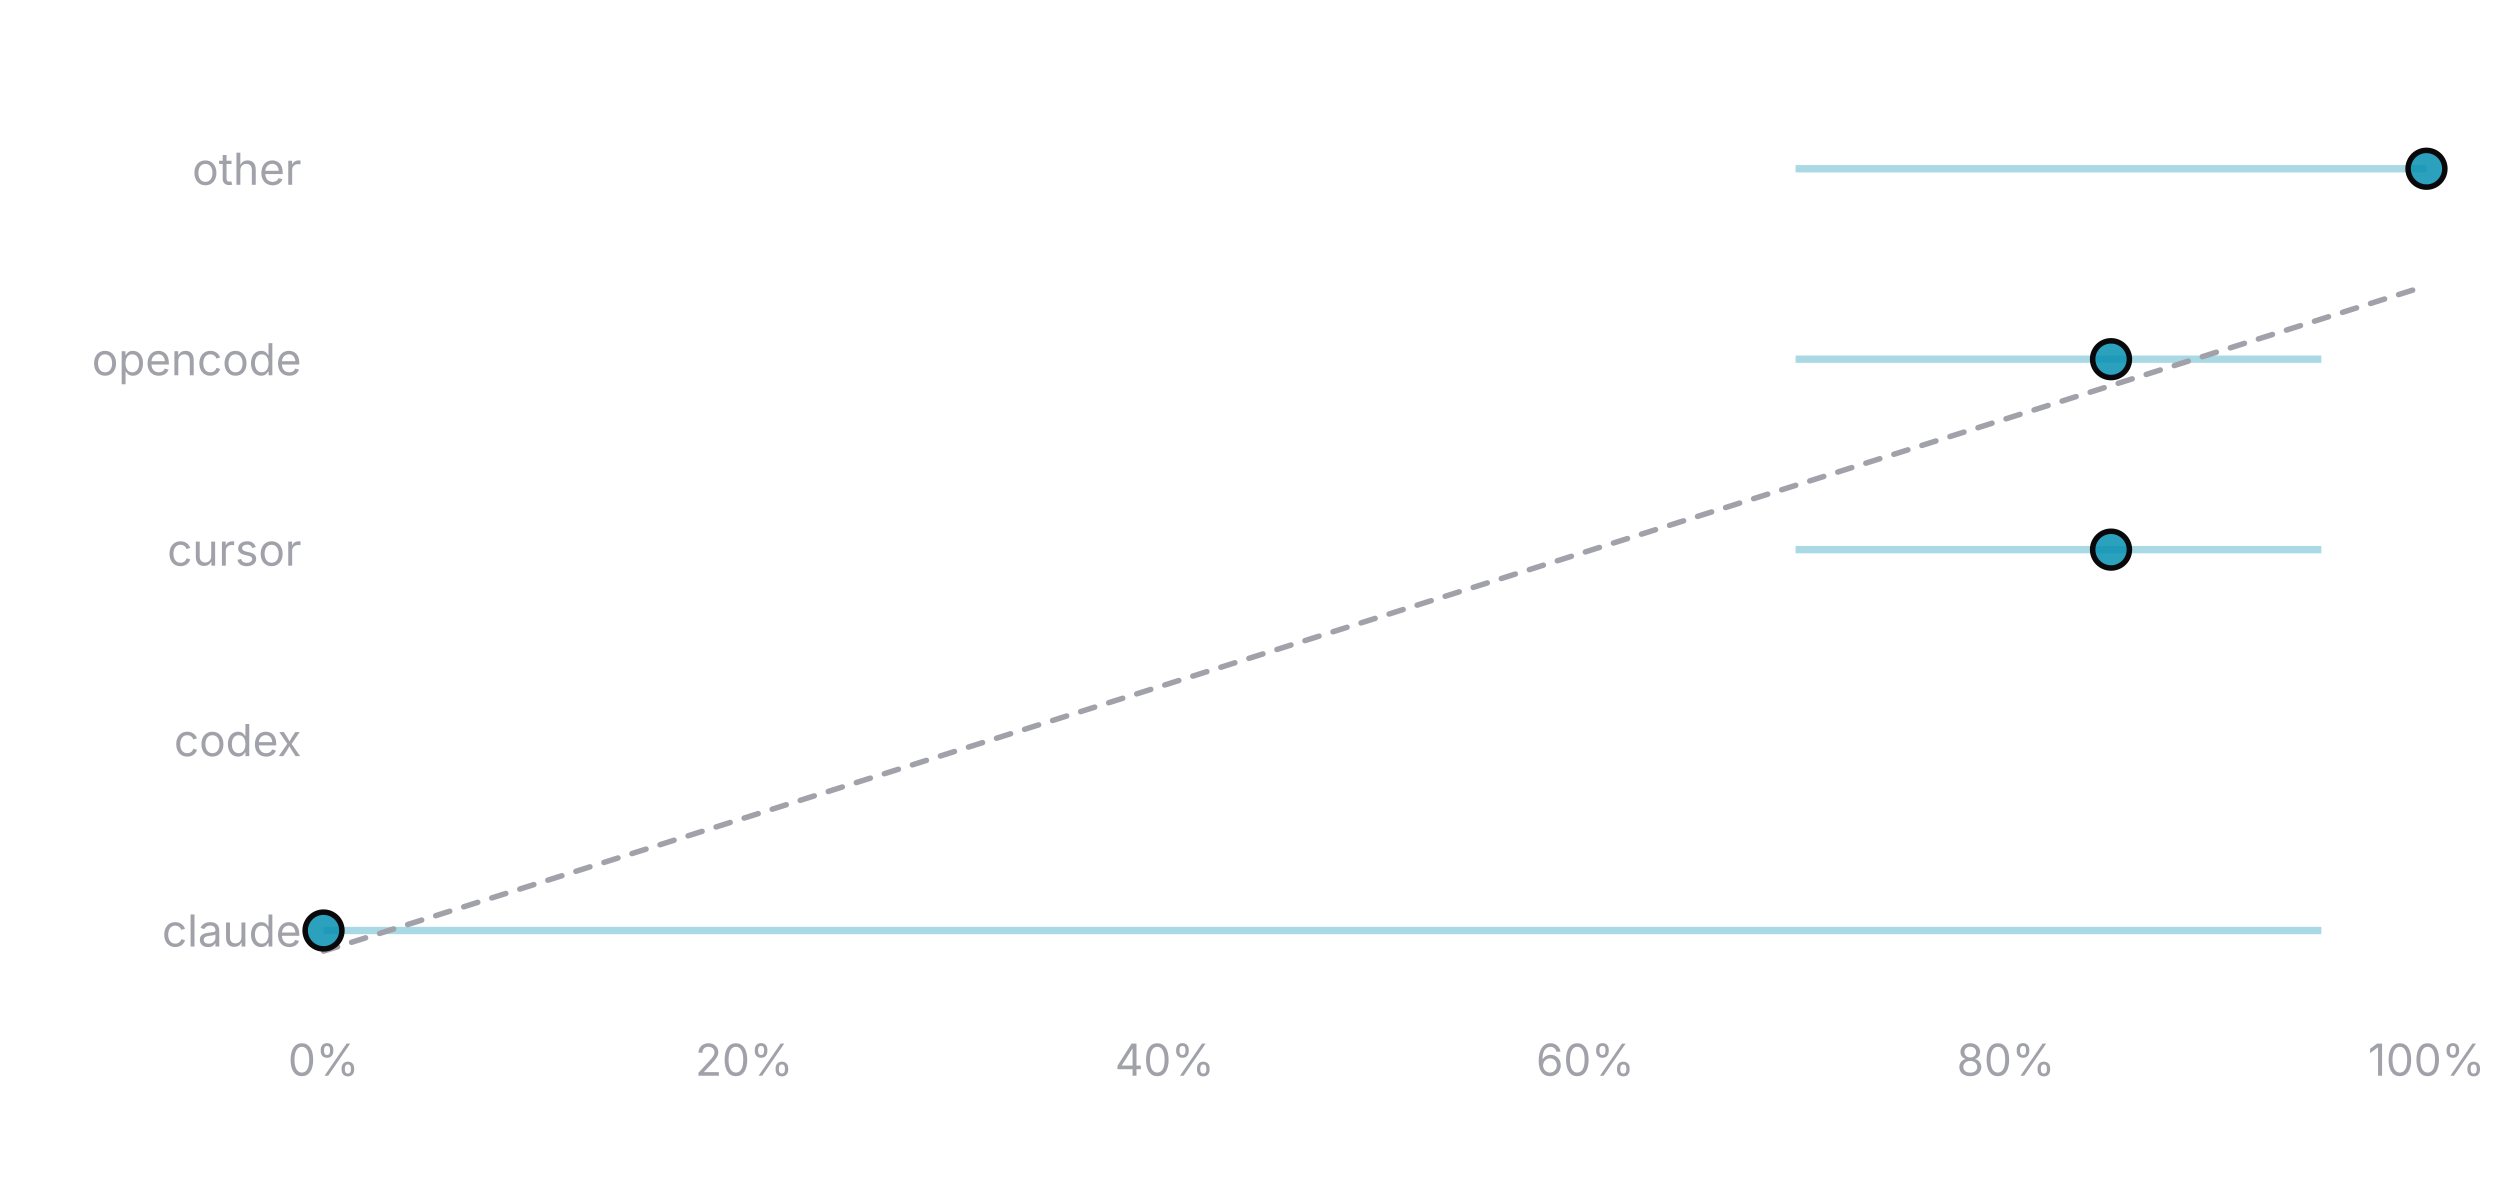
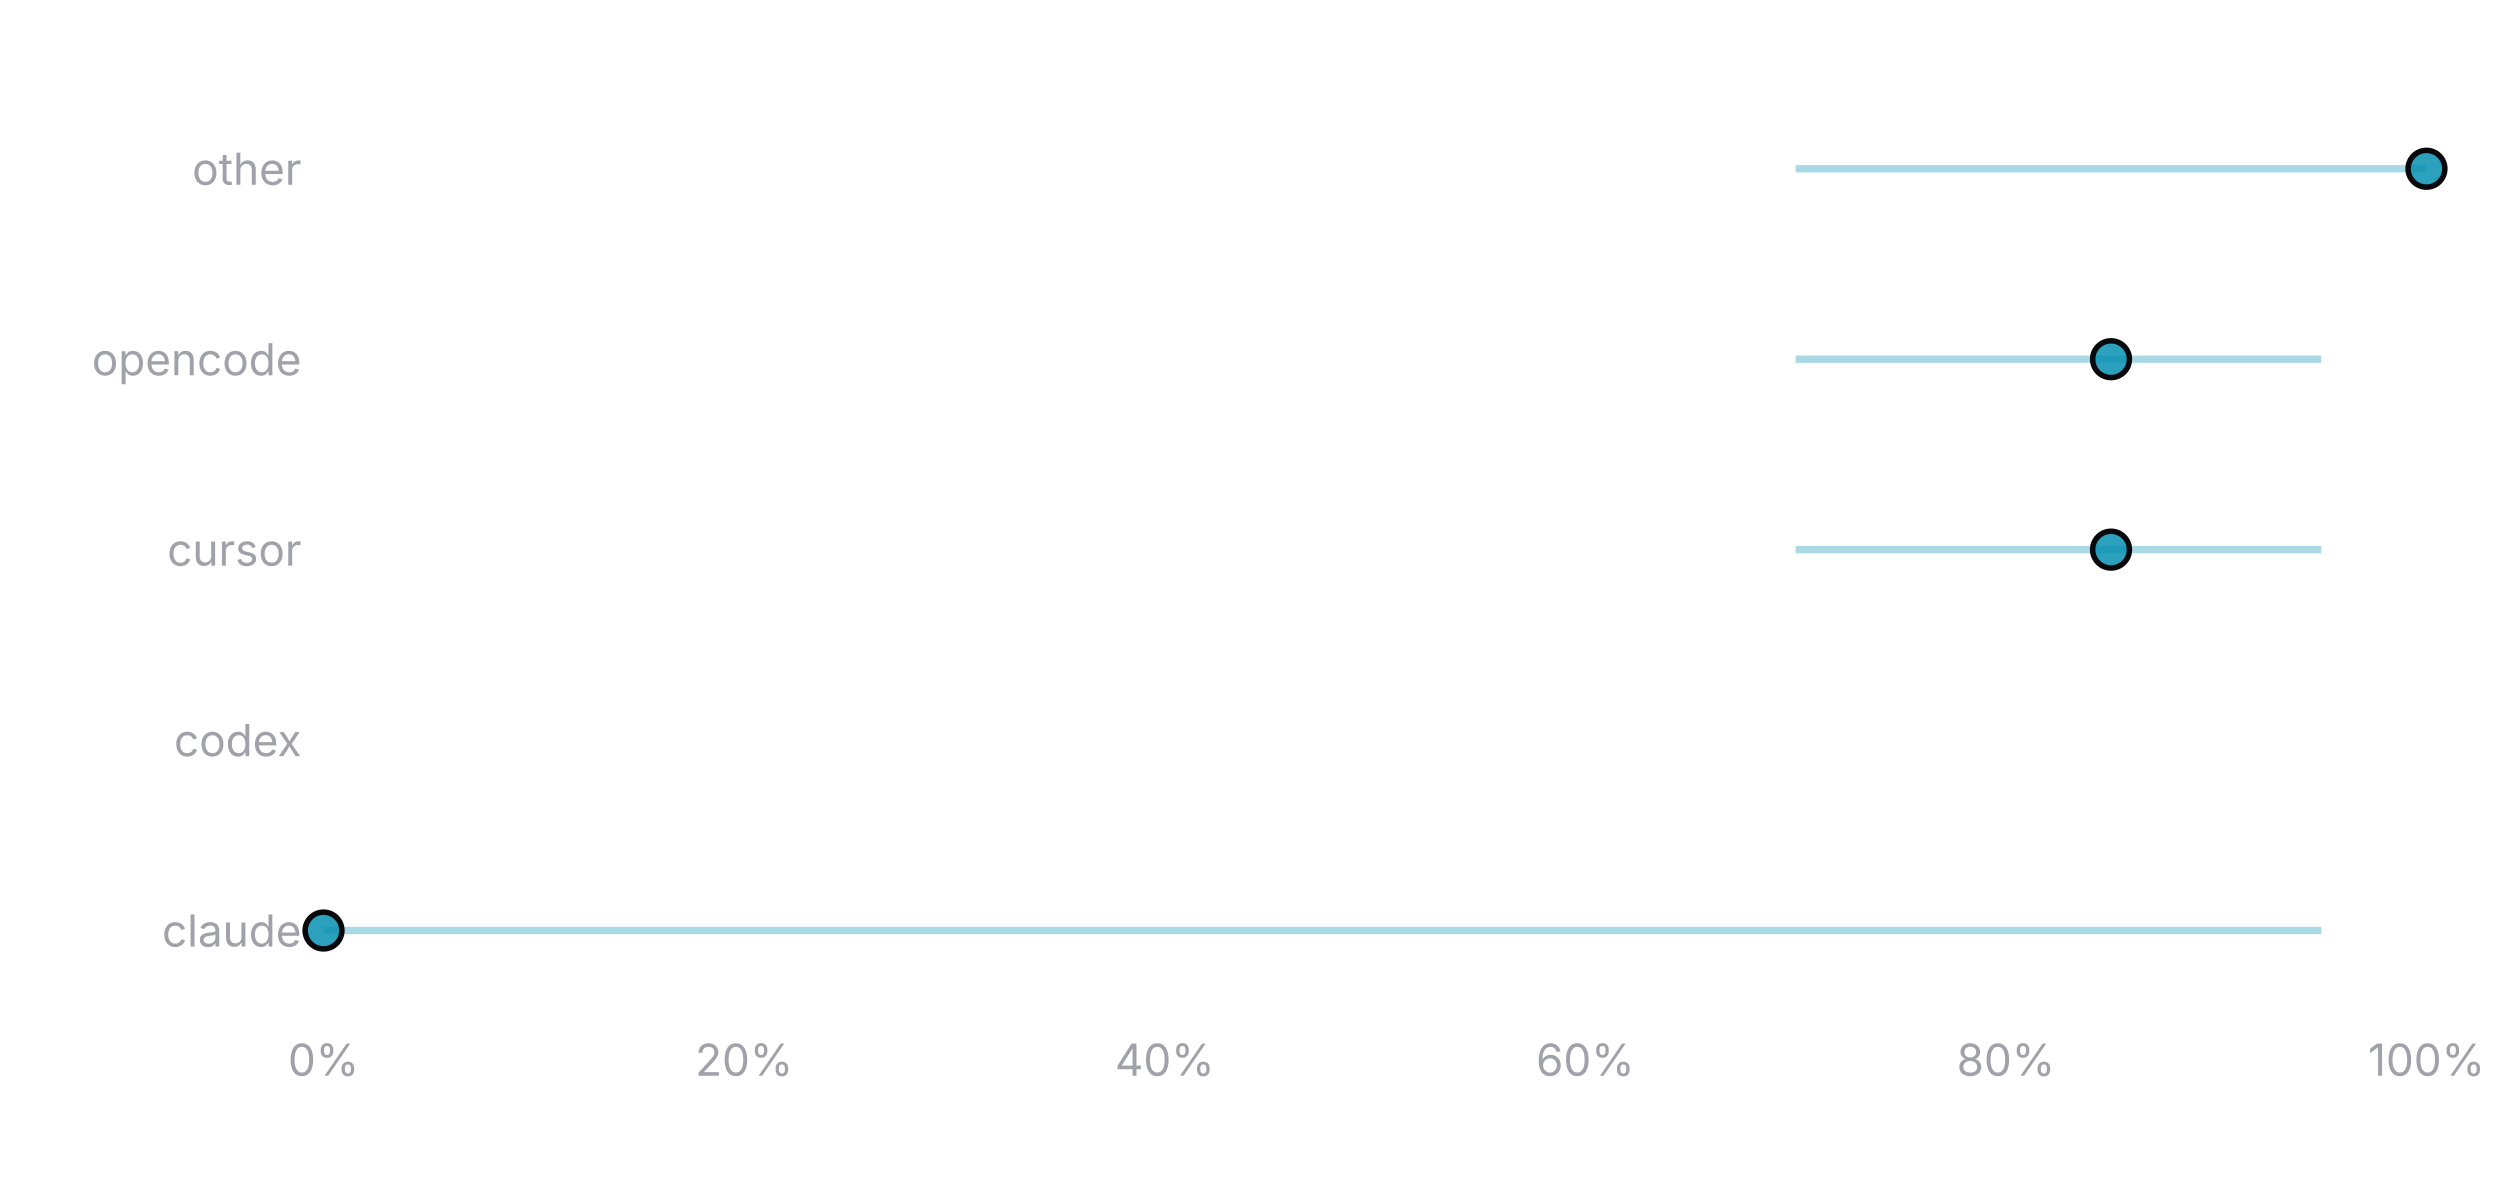
<svg xmlns="http://www.w3.org/2000/svg" viewBox="0 0 680 320" overflow="visible" text-rendering="optimizeLegibility" style="height: 320px; font-variant-numeric: tabular-nums;" role="img" aria-label="Published rates carry their interval and effective sample." class="oc-chart" data-theme="dark" id="site-byPreset-force-oc-root" font-family="&quot;Inter Variable&quot;, Inter, -apple-system, BlinkMacSystemFont, &quot;Segoe UI&quot;, Roboto, sans-serif">
  <rect x="0" y="0" width="680" height="320" fill="transparent" />
  <defs>
    <clipPath id="site-byPreset-force-oc-clip-0">
      <rect x="0" y="15" width="680" height="269" />
    </clipPath>
  </defs>
  <g class="oc-axis oc-axis-x">
    <text class="oc-axis-tick" data-tick-key="0" x="88" y="292.6" text-anchor="middle" style="fill: #a1a1aa; font-size: 12px; font-weight: 400; font-family: &quot;Inter Variable&quot;, Inter, -apple-system, BlinkMacSystemFont, &quot;Segoe UI&quot;, Roboto, sans-serif;" font-variant="tabular-nums">0%</text>
    <text class="oc-axis-tick" data-tick-key="0.2" x="202.4" y="292.6" text-anchor="middle" style="fill: #a1a1aa; font-size: 12px; font-weight: 400; font-family: &quot;Inter Variable&quot;, Inter, -apple-system, BlinkMacSystemFont, &quot;Segoe UI&quot;, Roboto, sans-serif;" font-variant="tabular-nums">20%</text>
    <text class="oc-axis-tick" data-tick-key="0.4" x="316.8" y="292.6" text-anchor="middle" style="fill: #a1a1aa; font-size: 12px; font-weight: 400; font-family: &quot;Inter Variable&quot;, Inter, -apple-system, BlinkMacSystemFont, &quot;Segoe UI&quot;, Roboto, sans-serif;" font-variant="tabular-nums">40%</text>
    <text class="oc-axis-tick" data-tick-key="0.6" x="431.2" y="292.6" text-anchor="middle" style="fill: #a1a1aa; font-size: 12px; font-weight: 400; font-family: &quot;Inter Variable&quot;, Inter, -apple-system, BlinkMacSystemFont, &quot;Segoe UI&quot;, Roboto, sans-serif;" font-variant="tabular-nums">60%</text>
    <text class="oc-axis-tick" data-tick-key="0.8" x="545.6" y="292.6" text-anchor="middle" style="fill: #a1a1aa; font-size: 12px; font-weight: 400; font-family: &quot;Inter Variable&quot;, Inter, -apple-system, BlinkMacSystemFont, &quot;Segoe UI&quot;, Roboto, sans-serif;" font-variant="tabular-nums">80%</text>
    <text class="oc-axis-tick" data-tick-key="1" x="660" y="292.6" text-anchor="middle" style="fill: #a1a1aa; font-size: 12px; font-weight: 400; font-family: &quot;Inter Variable&quot;, Inter, -apple-system, BlinkMacSystemFont, &quot;Segoe UI&quot;, Roboto, sans-serif;" font-variant="tabular-nums">100%</text>
  </g>
  <g class="oc-axis oc-axis-y">
    <text class="oc-axis-tick" data-tick-key="claude" x="82" y="253.1" text-anchor="end" dominant-baseline="central" style="fill: #a1a1aa; font-size: 12px; font-weight: 400; font-family: &quot;Inter Variable&quot;, Inter, -apple-system, BlinkMacSystemFont, &quot;Segoe UI&quot;, Roboto, sans-serif;" font-variant="tabular-nums">claude</text>
    <text class="oc-axis-tick" data-tick-key="codex" x="82" y="201.3" text-anchor="end" dominant-baseline="central" style="fill: #a1a1aa; font-size: 12px; font-weight: 400; font-family: &quot;Inter Variable&quot;, Inter, -apple-system, BlinkMacSystemFont, &quot;Segoe UI&quot;, Roboto, sans-serif;" font-variant="tabular-nums">codex</text>
    <text class="oc-axis-tick" data-tick-key="cursor" x="82" y="149.5" text-anchor="end" dominant-baseline="central" style="fill: #a1a1aa; font-size: 12px; font-weight: 400; font-family: &quot;Inter Variable&quot;, Inter, -apple-system, BlinkMacSystemFont, &quot;Segoe UI&quot;, Roboto, sans-serif;" font-variant="tabular-nums">cursor</text>
    <text class="oc-axis-tick" data-tick-key="opencode" x="82" y="97.7" text-anchor="end" dominant-baseline="central" style="fill: #a1a1aa; font-size: 12px; font-weight: 400; font-family: &quot;Inter Variable&quot;, Inter, -apple-system, BlinkMacSystemFont, &quot;Segoe UI&quot;, Roboto, sans-serif;" font-variant="tabular-nums">opencode</text>
    <text class="oc-axis-tick" data-tick-key="other" x="82" y="45.9" text-anchor="end" dominant-baseline="central" style="fill: #a1a1aa; font-size: 12px; font-weight: 400; font-family: &quot;Inter Variable&quot;, Inter, -apple-system, BlinkMacSystemFont, &quot;Segoe UI&quot;, Roboto, sans-serif;" font-variant="tabular-nums">other</text>
    <line class="oc-gridline" data-tick-key="claude" x1="88" y1="253.1" x2="660" y2="253.1" stroke="rgba(255,255,255,0.06)" stroke-width="1" stroke-opacity="0.6" />
    <line class="oc-gridline" data-tick-key="codex" x1="88" y1="201.3" x2="660" y2="201.3" stroke="rgba(255,255,255,0.06)" stroke-width="1" stroke-opacity="0.6" />
    <line class="oc-gridline" data-tick-key="cursor" x1="88" y1="149.5" x2="660" y2="149.5" stroke="rgba(255,255,255,0.06)" stroke-width="1" stroke-opacity="0.6" />
    <line class="oc-gridline" data-tick-key="opencode" x1="88" y1="97.7" x2="660" y2="97.7" stroke="rgba(255,255,255,0.06)" stroke-width="1" stroke-opacity="0.6" />
    <line class="oc-gridline" data-tick-key="other" x1="88" y1="45.9" x2="660" y2="45.9" stroke="rgba(255,255,255,0.06)" stroke-width="1" stroke-opacity="0.6" />
  </g>
  <g clip-path="url(#site-byPreset-force-oc-clip-0)">
    <g data-oc-marks-group="true">
      <g class="oc-marks">
        <line data-mark-id="rule-0" class="oc-mark oc-mark-rule" data-key="layer:0:rule:key:claude" x1="88" y1="253.1" x2="631.4" y2="253.1" stroke="#0891b2" stroke-width="2" opacity="0.35" data-mark="errorbar" data-agent="claude" data-series="0-95% n=40" />
        <line data-mark-id="rule-1" class="oc-mark oc-mark-rule" data-key="layer:0:rule:key:cursor" x1="488.4" y1="149.5" x2="631.4" y2="149.5" stroke="#0891b2" stroke-width="2" opacity="0.35" data-mark="errorbar" data-agent="cursor" data-series="70-95% n=40" />
        <line data-mark-id="rule-2" class="oc-mark oc-mark-rule" data-key="layer:0:rule:key:opencode" x1="488.4" y1="97.7" x2="631.4" y2="97.7" stroke="#0891b2" stroke-width="2" opacity="0.35" data-mark="errorbar" data-agent="opencode" data-series="70-95% n=40" />
        <line data-mark-id="rule-3" class="oc-mark oc-mark-rule" data-key="layer:0:rule:key:other" x1="488.4" y1="45.9" x2="660" y2="45.9" stroke="#0891b2" stroke-width="2" opacity="0.35" data-mark="errorbar" data-agent="other" data-series="70-100% n=40" />
-         <g data-mark-id="line-4" class="oc-mark oc-mark-line" data-key="layer:1:line:index:0">
-           <path d="M88,258.717 L660,77.729" fill="none" stroke="#a1a1aa" stroke-width="1.5" stroke-linejoin="round" stroke-linecap="round" stroke-dasharray="4 4" />
-         </g>
-         <circle data-mark-id="point-5" class="oc-mark oc-mark-point" data-key="layer:1:point:key:0" cx="88" cy="253.1" r="5" fill="#0891b2" stroke="#09090b" stroke-width="1.5" fill-opacity="0.85" data-mark="point" data-agent="claude" data-series="claude" />
-         <circle data-mark-id="point-6" class="oc-mark oc-mark-point" data-key="layer:1:point:key:0.85⸱0" cx="574.2" cy="149.5" r="5" fill="#0891b2" stroke="#09090b" stroke-width="1.5" fill-opacity="0.85" data-mark="point" data-agent="cursor" data-series="cursor" />
-         <circle data-mark-id="point-7" class="oc-mark oc-mark-point" data-key="layer:1:point:key:0.85⸱1" cx="574.2" cy="97.7" r="5" fill="#0891b2" stroke="#09090b" stroke-width="1.5" fill-opacity="0.85" data-mark="point" data-agent="opencode" data-series="opencode" />
-         <circle data-mark-id="point-8" class="oc-mark oc-mark-point" data-key="layer:1:point:key:1" cx="660" cy="45.9" r="5" fill="#0891b2" stroke="#09090b" stroke-width="1.5" fill-opacity="0.85" data-mark="point" data-agent="other" data-series="other" />
+         <circle data-mark-id="point-4" class="oc-mark oc-mark-point" data-key="layer:1:point:key:0" cx="88" cy="253.1" r="5" fill="#0891b2" stroke="#09090b" stroke-width="1.5" fill-opacity="0.85" data-mark="point" data-agent="claude" data-series="claude" />
+         <circle data-mark-id="point-5" class="oc-mark oc-mark-point" data-key="layer:1:point:key:0.85⸱0" cx="574.2" cy="149.5" r="5" fill="#0891b2" stroke="#09090b" stroke-width="1.5" fill-opacity="0.85" data-mark="point" data-agent="cursor" data-series="cursor" />
+         <circle data-mark-id="point-6" class="oc-mark oc-mark-point" data-key="layer:1:point:key:0.85⸱1" cx="574.2" cy="97.7" r="5" fill="#0891b2" stroke="#09090b" stroke-width="1.5" fill-opacity="0.85" data-mark="point" data-agent="opencode" data-series="opencode" />
+         <circle data-mark-id="point-7" class="oc-mark oc-mark-point" data-key="layer:1:point:key:1" cx="660" cy="45.9" r="5" fill="#0891b2" stroke="#09090b" stroke-width="1.5" fill-opacity="0.85" data-mark="point" data-agent="other" data-series="other" />
      </g>
    </g>
  </g>
  <g class="oc-chrome" font-family="&quot;Inter Variable&quot;, Inter, -apple-system, BlinkMacSystemFont, &quot;Segoe UI&quot;, Roboto, sans-serif" />
</svg>
